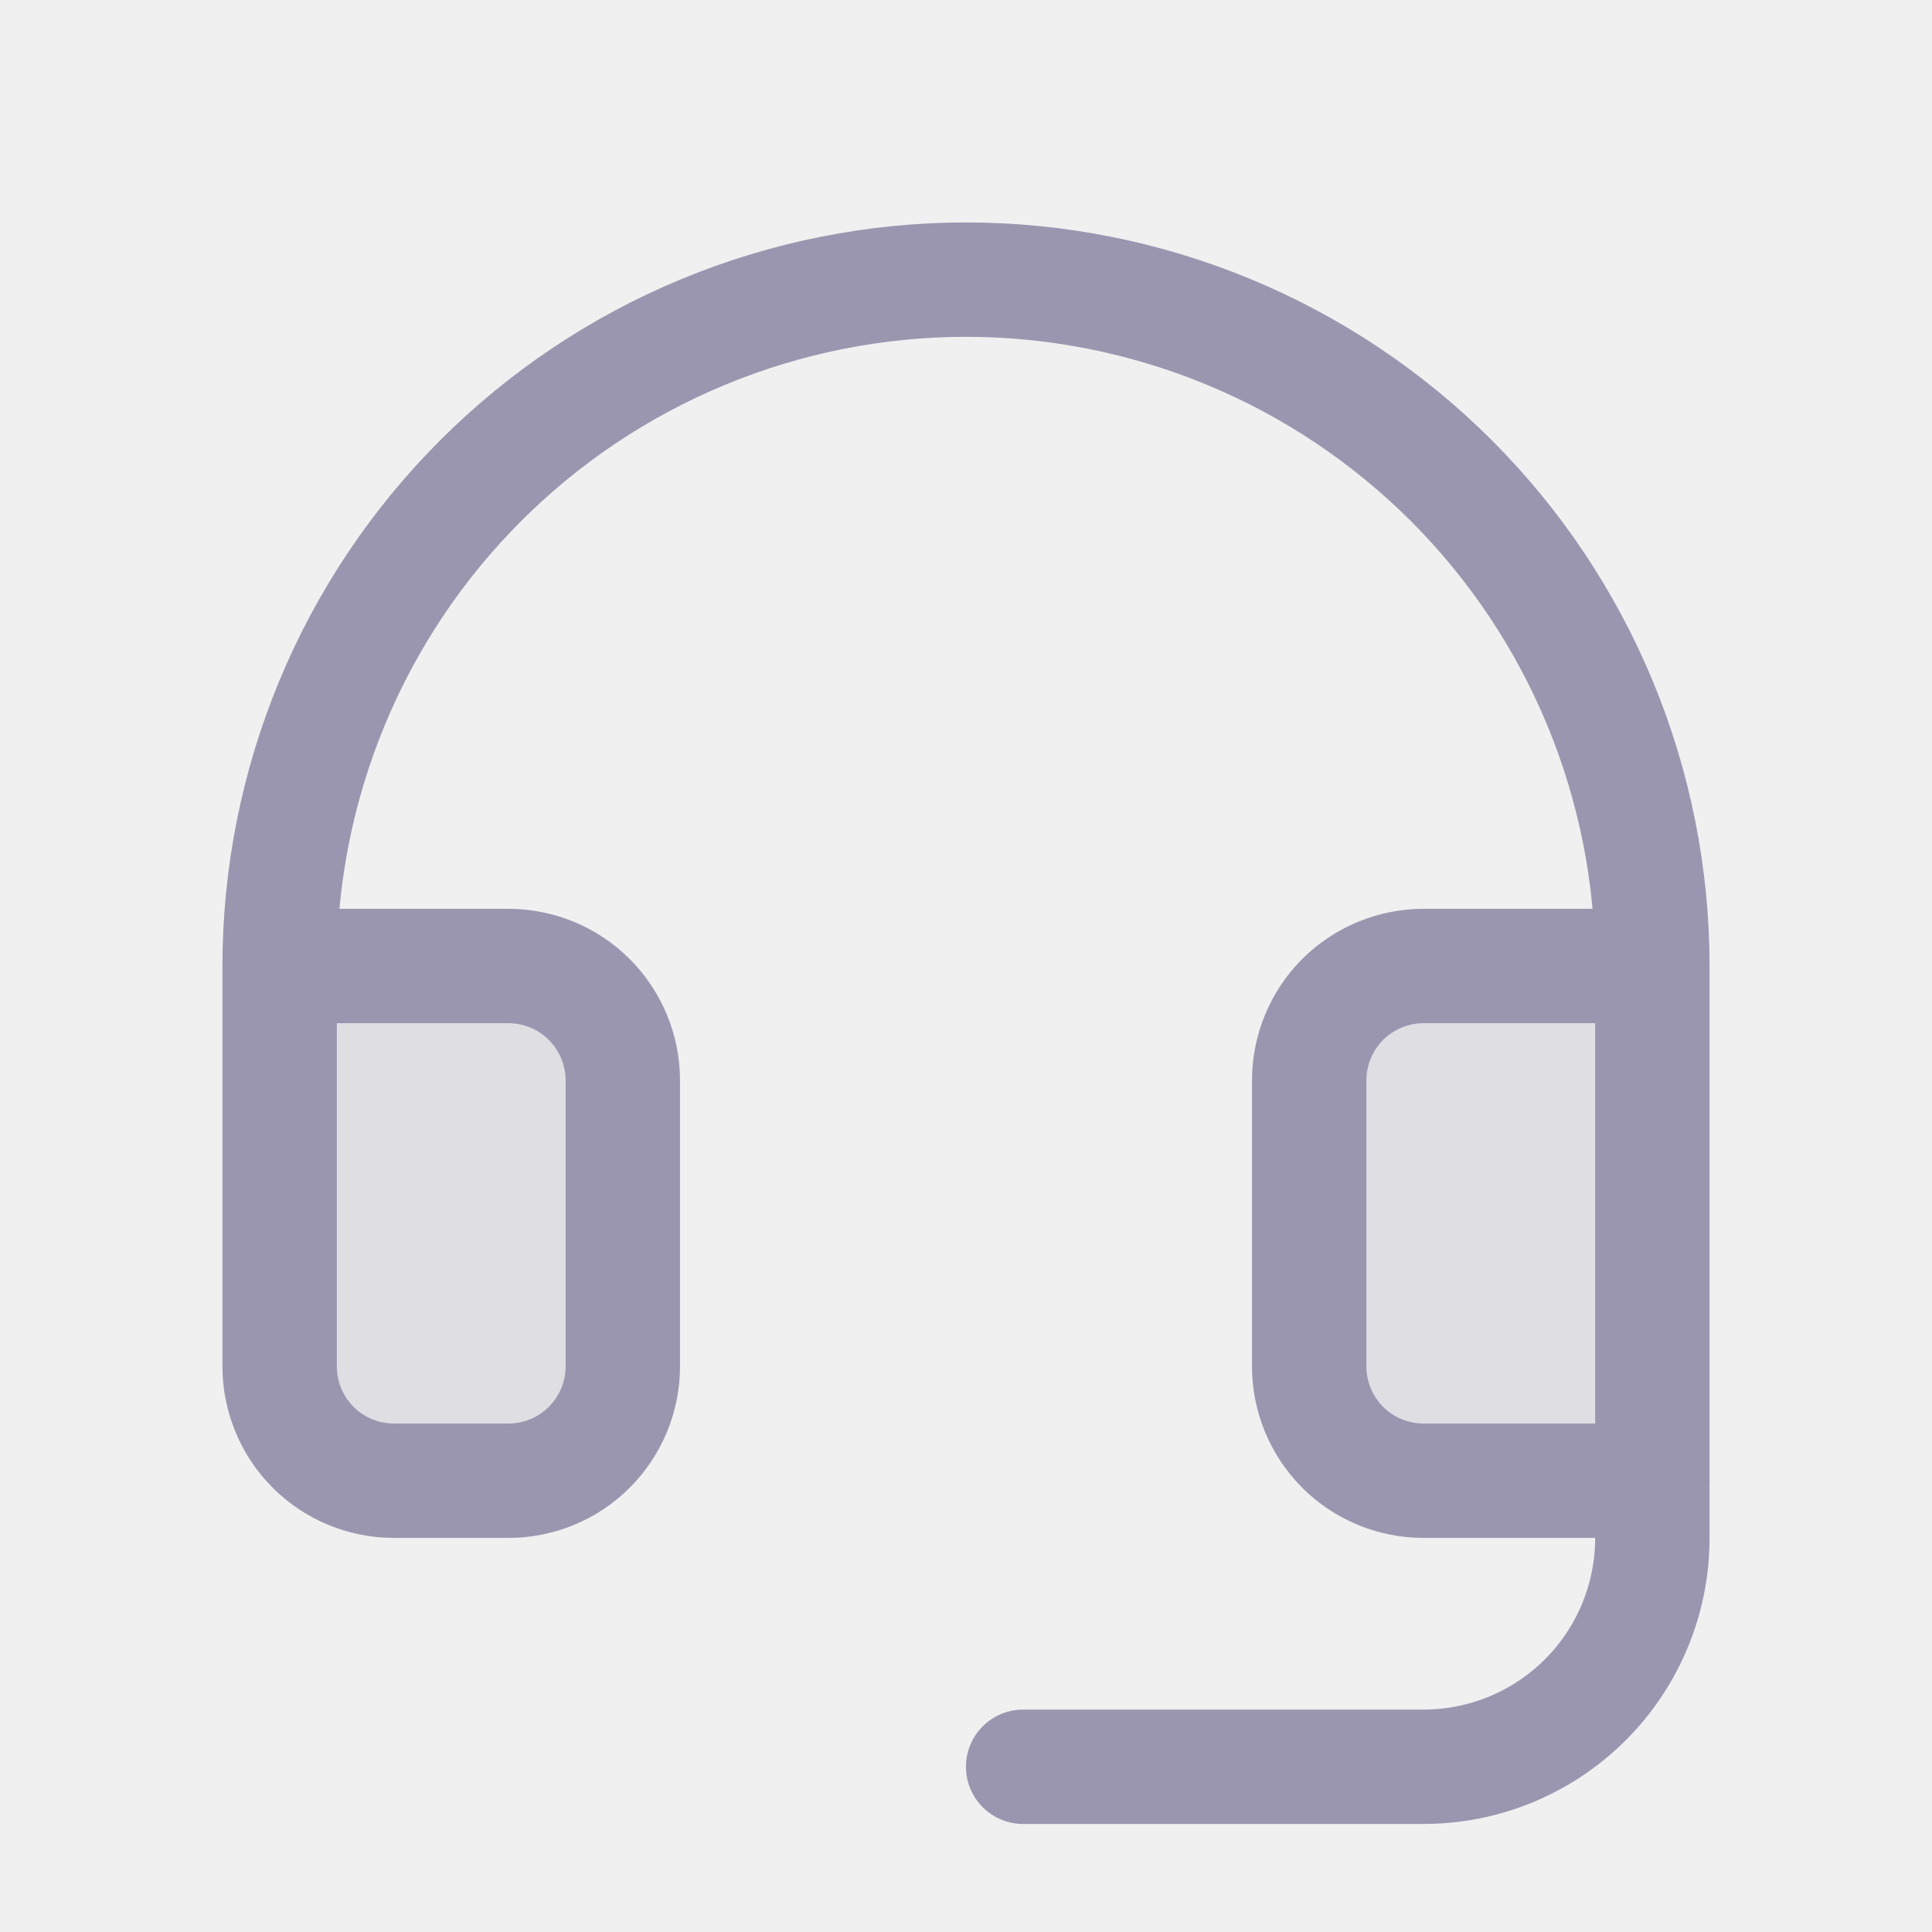
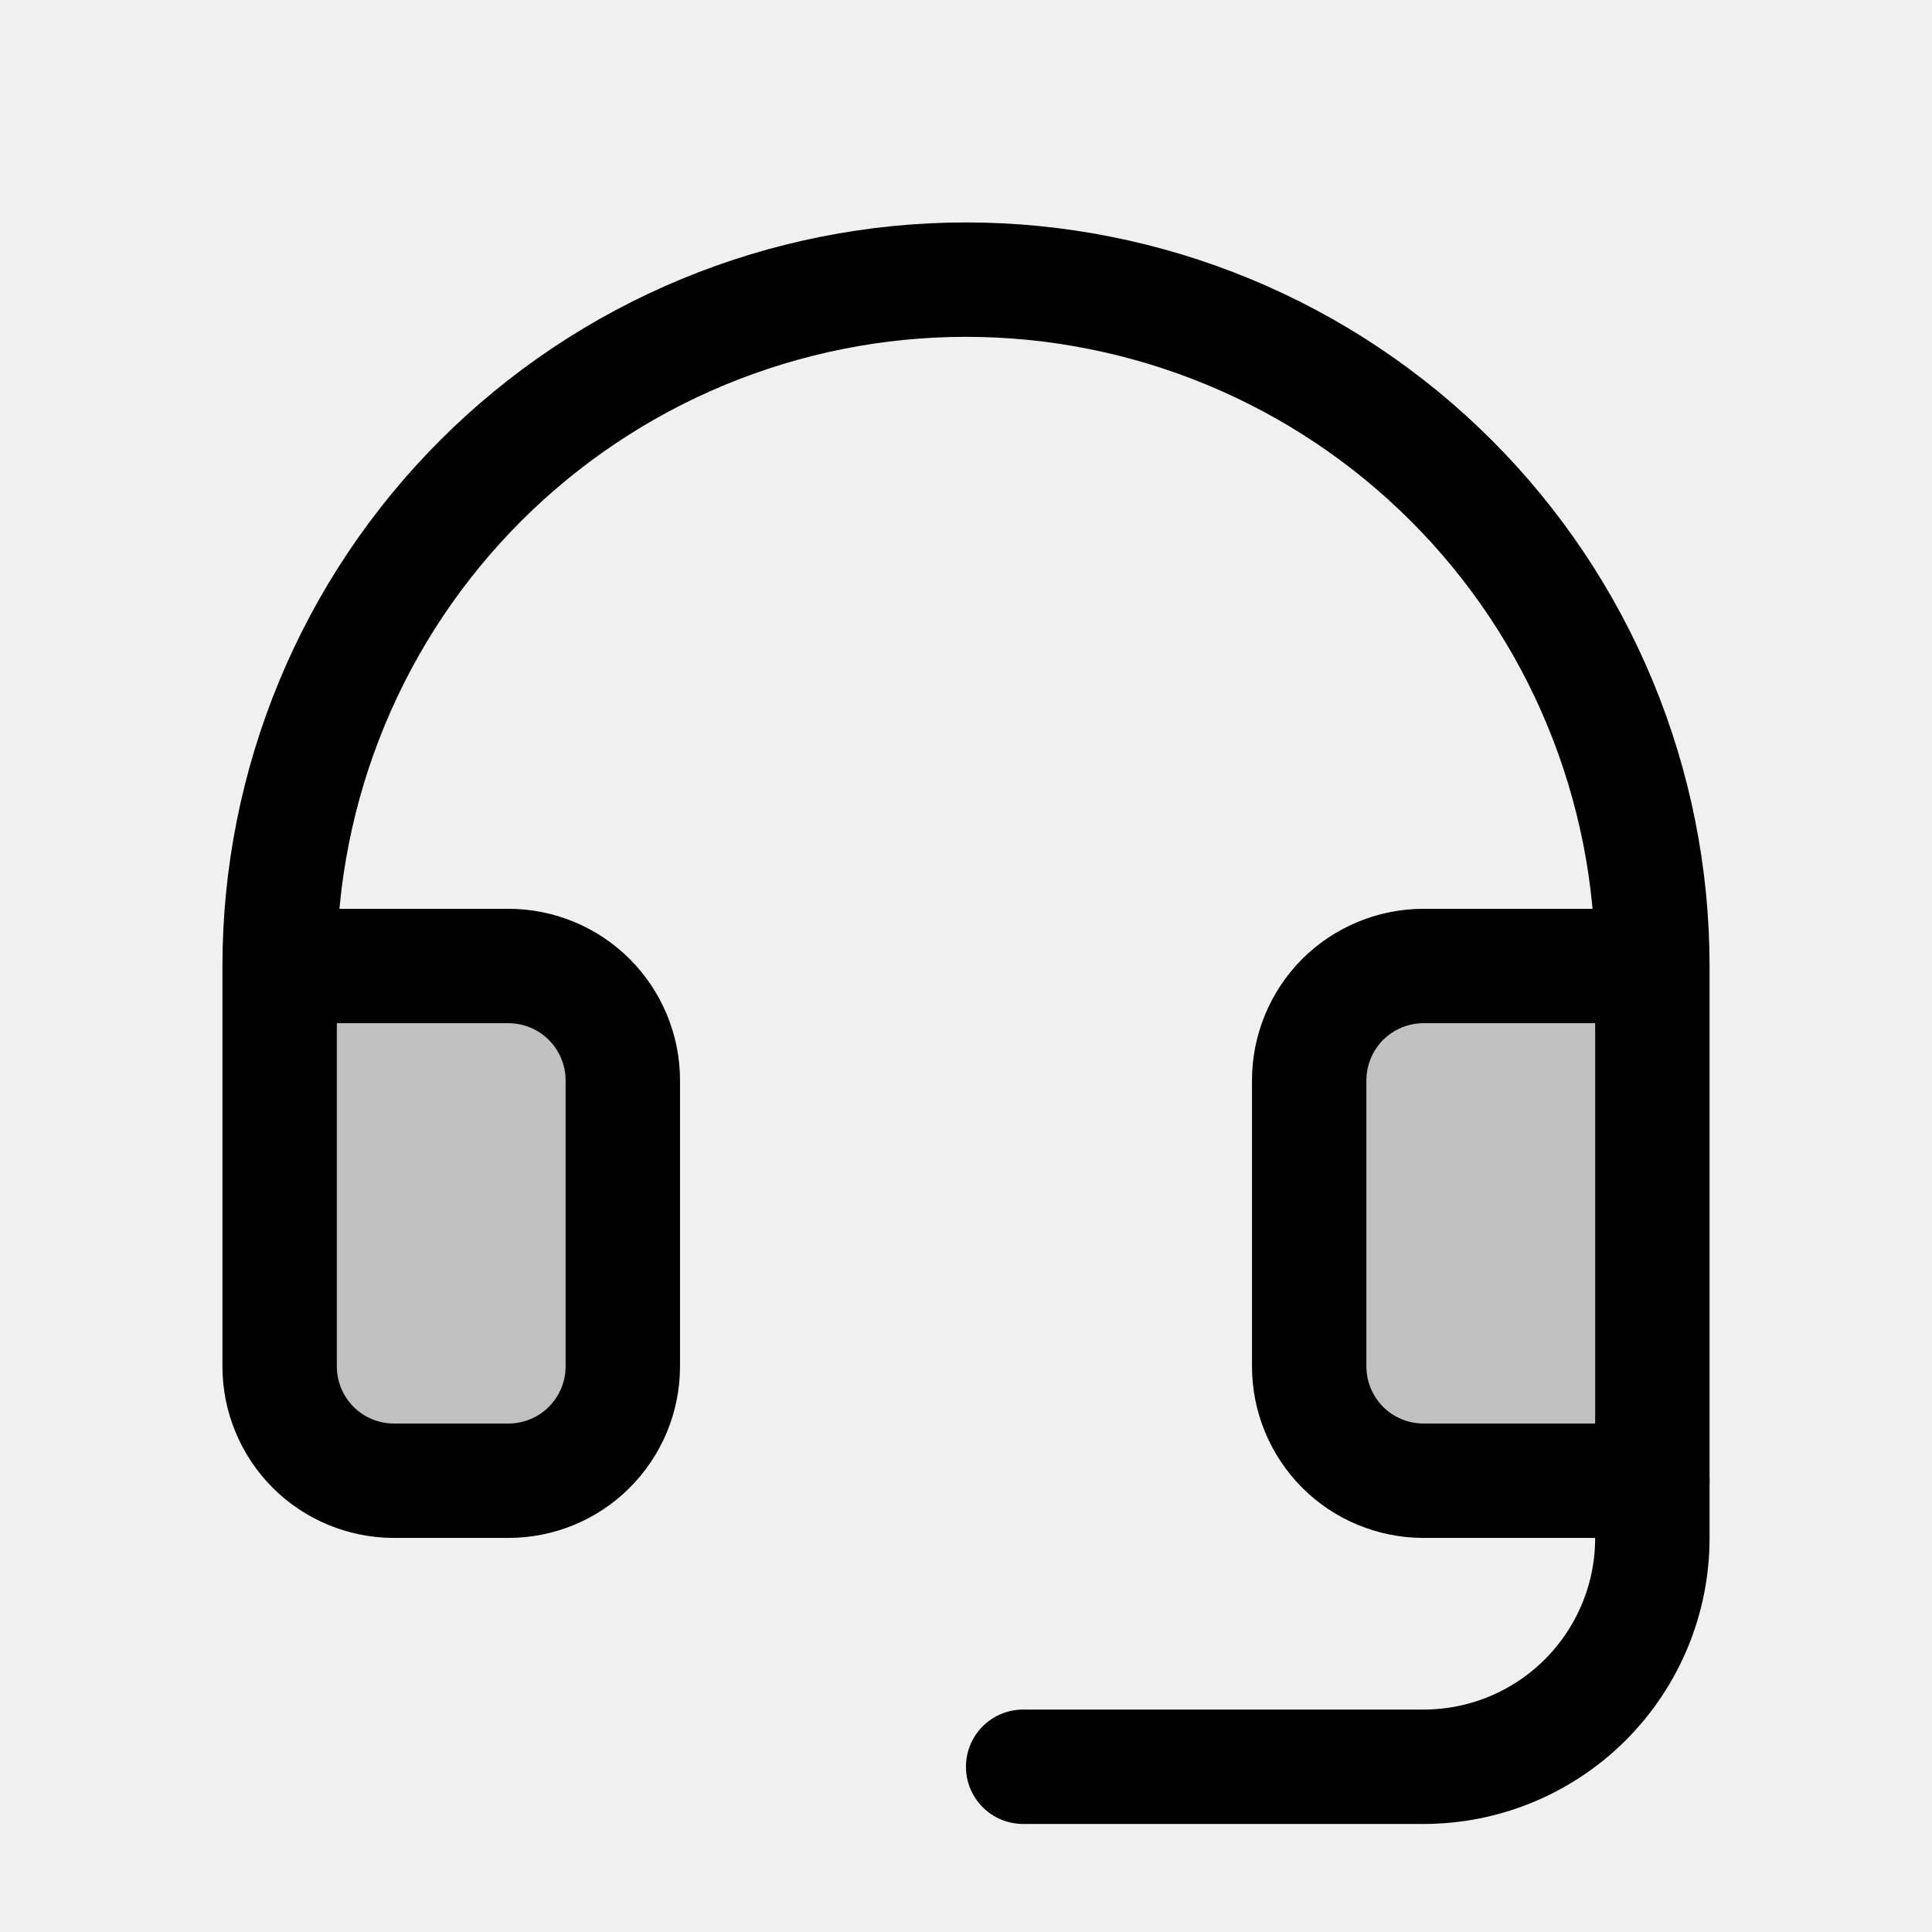
<svg xmlns="http://www.w3.org/2000/svg" width="19" height="19" viewBox="0 0 19 19" fill="none">
  <mask id="mask0_3_348" style="mask-type:luminance" maskUnits="userSpaceOnUse" x="0" y="0" width="19" height="19">
    <path d="M18.5 0.5H0.5V18.5H18.5V0.5Z" fill="white" />
  </mask>
  <g mask="url(#mask0_3_348)">
-     <path opacity="0.2" d="M2.75 13.438C2.75 13.736 2.869 14.022 3.079 14.233C3.29 14.444 3.577 14.562 3.875 14.562H5C5.298 14.562 5.585 14.444 5.795 14.233C6.006 14.022 6.125 13.736 6.125 13.438V10.625C6.125 10.327 6.006 10.04 5.795 9.829C5.585 9.619 5.298 9.5 5 9.5H2.75V13.438Z" fill="#9B96B0" />
-     <path opacity="0.2" d="M14 9.5C13.702 9.5 13.415 9.619 13.204 9.829C12.994 10.04 12.875 10.327 12.875 10.625V13.438C12.875 13.736 12.994 14.022 13.204 14.233C13.415 14.444 13.702 14.562 14 14.562H16.25V9.5H14Z" fill="#9B96B0" />
-     <path d="M16.25 14.562V15.125C16.25 15.722 16.013 16.294 15.591 16.716C15.169 17.138 14.597 17.375 14 17.375H10.062" stroke="#9B96B0" stroke-width="1.125" stroke-linecap="round" stroke-linejoin="round" />
-     <path d="M16.25 9.5H14C13.702 9.5 13.415 9.619 13.204 9.829C12.994 10.04 12.875 10.327 12.875 10.625V13.438C12.875 13.736 12.994 14.022 13.204 14.233C13.415 14.444 13.702 14.562 14 14.562H16.25V9.5ZM16.25 9.5C16.25 8.614 16.075 7.736 15.736 6.917C15.397 6.098 14.9 5.354 14.273 4.727C13.646 4.1 12.902 3.603 12.083 3.264C11.264 2.925 10.386 2.75 9.5 2.75C8.614 2.75 7.736 2.925 6.917 3.264C6.098 3.603 5.354 4.1 4.727 4.727C4.1 5.354 3.603 6.098 3.264 6.917C2.925 7.736 2.75 8.614 2.75 9.5M2.75 9.5V13.438C2.75 13.736 2.869 14.022 3.079 14.233C3.29 14.444 3.577 14.562 3.875 14.562H5C5.298 14.562 5.585 14.444 5.795 14.233C6.006 14.022 6.125 13.736 6.125 13.438V10.625C6.125 10.327 6.006 10.04 5.795 9.829C5.585 9.619 5.298 9.5 5 9.5H2.75Z" stroke="#9B96B0" stroke-width="1.125" stroke-linecap="round" stroke-linejoin="round" />
+     <path opacity="0.2" d="M2.75 13.438C2.75 13.736 2.869 14.022 3.079 14.233C3.29 14.444 3.577 14.562 3.875 14.562H5C5.298 14.562 5.585 14.444 5.795 14.233C6.006 14.022 6.125 13.736 6.125 13.438V10.625C6.125 10.327 6.006 10.04 5.795 9.829C5.585 9.619 5.298 9.5 5 9.5H2.75V13.438Z" fill="currentColor" />
+     <path opacity="0.2" d="M14 9.5C13.702 9.5 13.415 9.619 13.204 9.829C12.994 10.04 12.875 10.327 12.875 10.625V13.438C12.875 13.736 12.994 14.022 13.204 14.233C13.415 14.444 13.702 14.562 14 14.562H16.25V9.5H14Z" fill="currentColor" />
+     <path d="M16.25 14.562V15.125C16.25 15.722 16.013 16.294 15.591 16.716C15.169 17.138 14.597 17.375 14 17.375H10.062" stroke="currentColor" stroke-width="1.125" stroke-linecap="round" stroke-linejoin="round" />
+     <path d="M16.25 9.5H14C13.702 9.5 13.415 9.619 13.204 9.829C12.994 10.04 12.875 10.327 12.875 10.625V13.438C12.875 13.736 12.994 14.022 13.204 14.233C13.415 14.444 13.702 14.562 14 14.562H16.25V9.5ZM16.25 9.5C16.25 8.614 16.075 7.736 15.736 6.917C15.397 6.098 14.9 5.354 14.273 4.727C13.646 4.1 12.902 3.603 12.083 3.264C11.264 2.925 10.386 2.75 9.5 2.75C8.614 2.75 7.736 2.925 6.917 3.264C6.098 3.603 5.354 4.1 4.727 4.727C4.1 5.354 3.603 6.098 3.264 6.917C2.925 7.736 2.75 8.614 2.75 9.5M2.75 9.5V13.438C2.75 13.736 2.869 14.022 3.079 14.233C3.29 14.444 3.577 14.562 3.875 14.562H5C5.298 14.562 5.585 14.444 5.795 14.233C6.006 14.022 6.125 13.736 6.125 13.438V10.625C6.125 10.327 6.006 10.04 5.795 9.829C5.585 9.619 5.298 9.5 5 9.5H2.75Z" stroke="currentColor" stroke-width="1.125" stroke-linecap="round" stroke-linejoin="round" />
  </g>
</svg>
